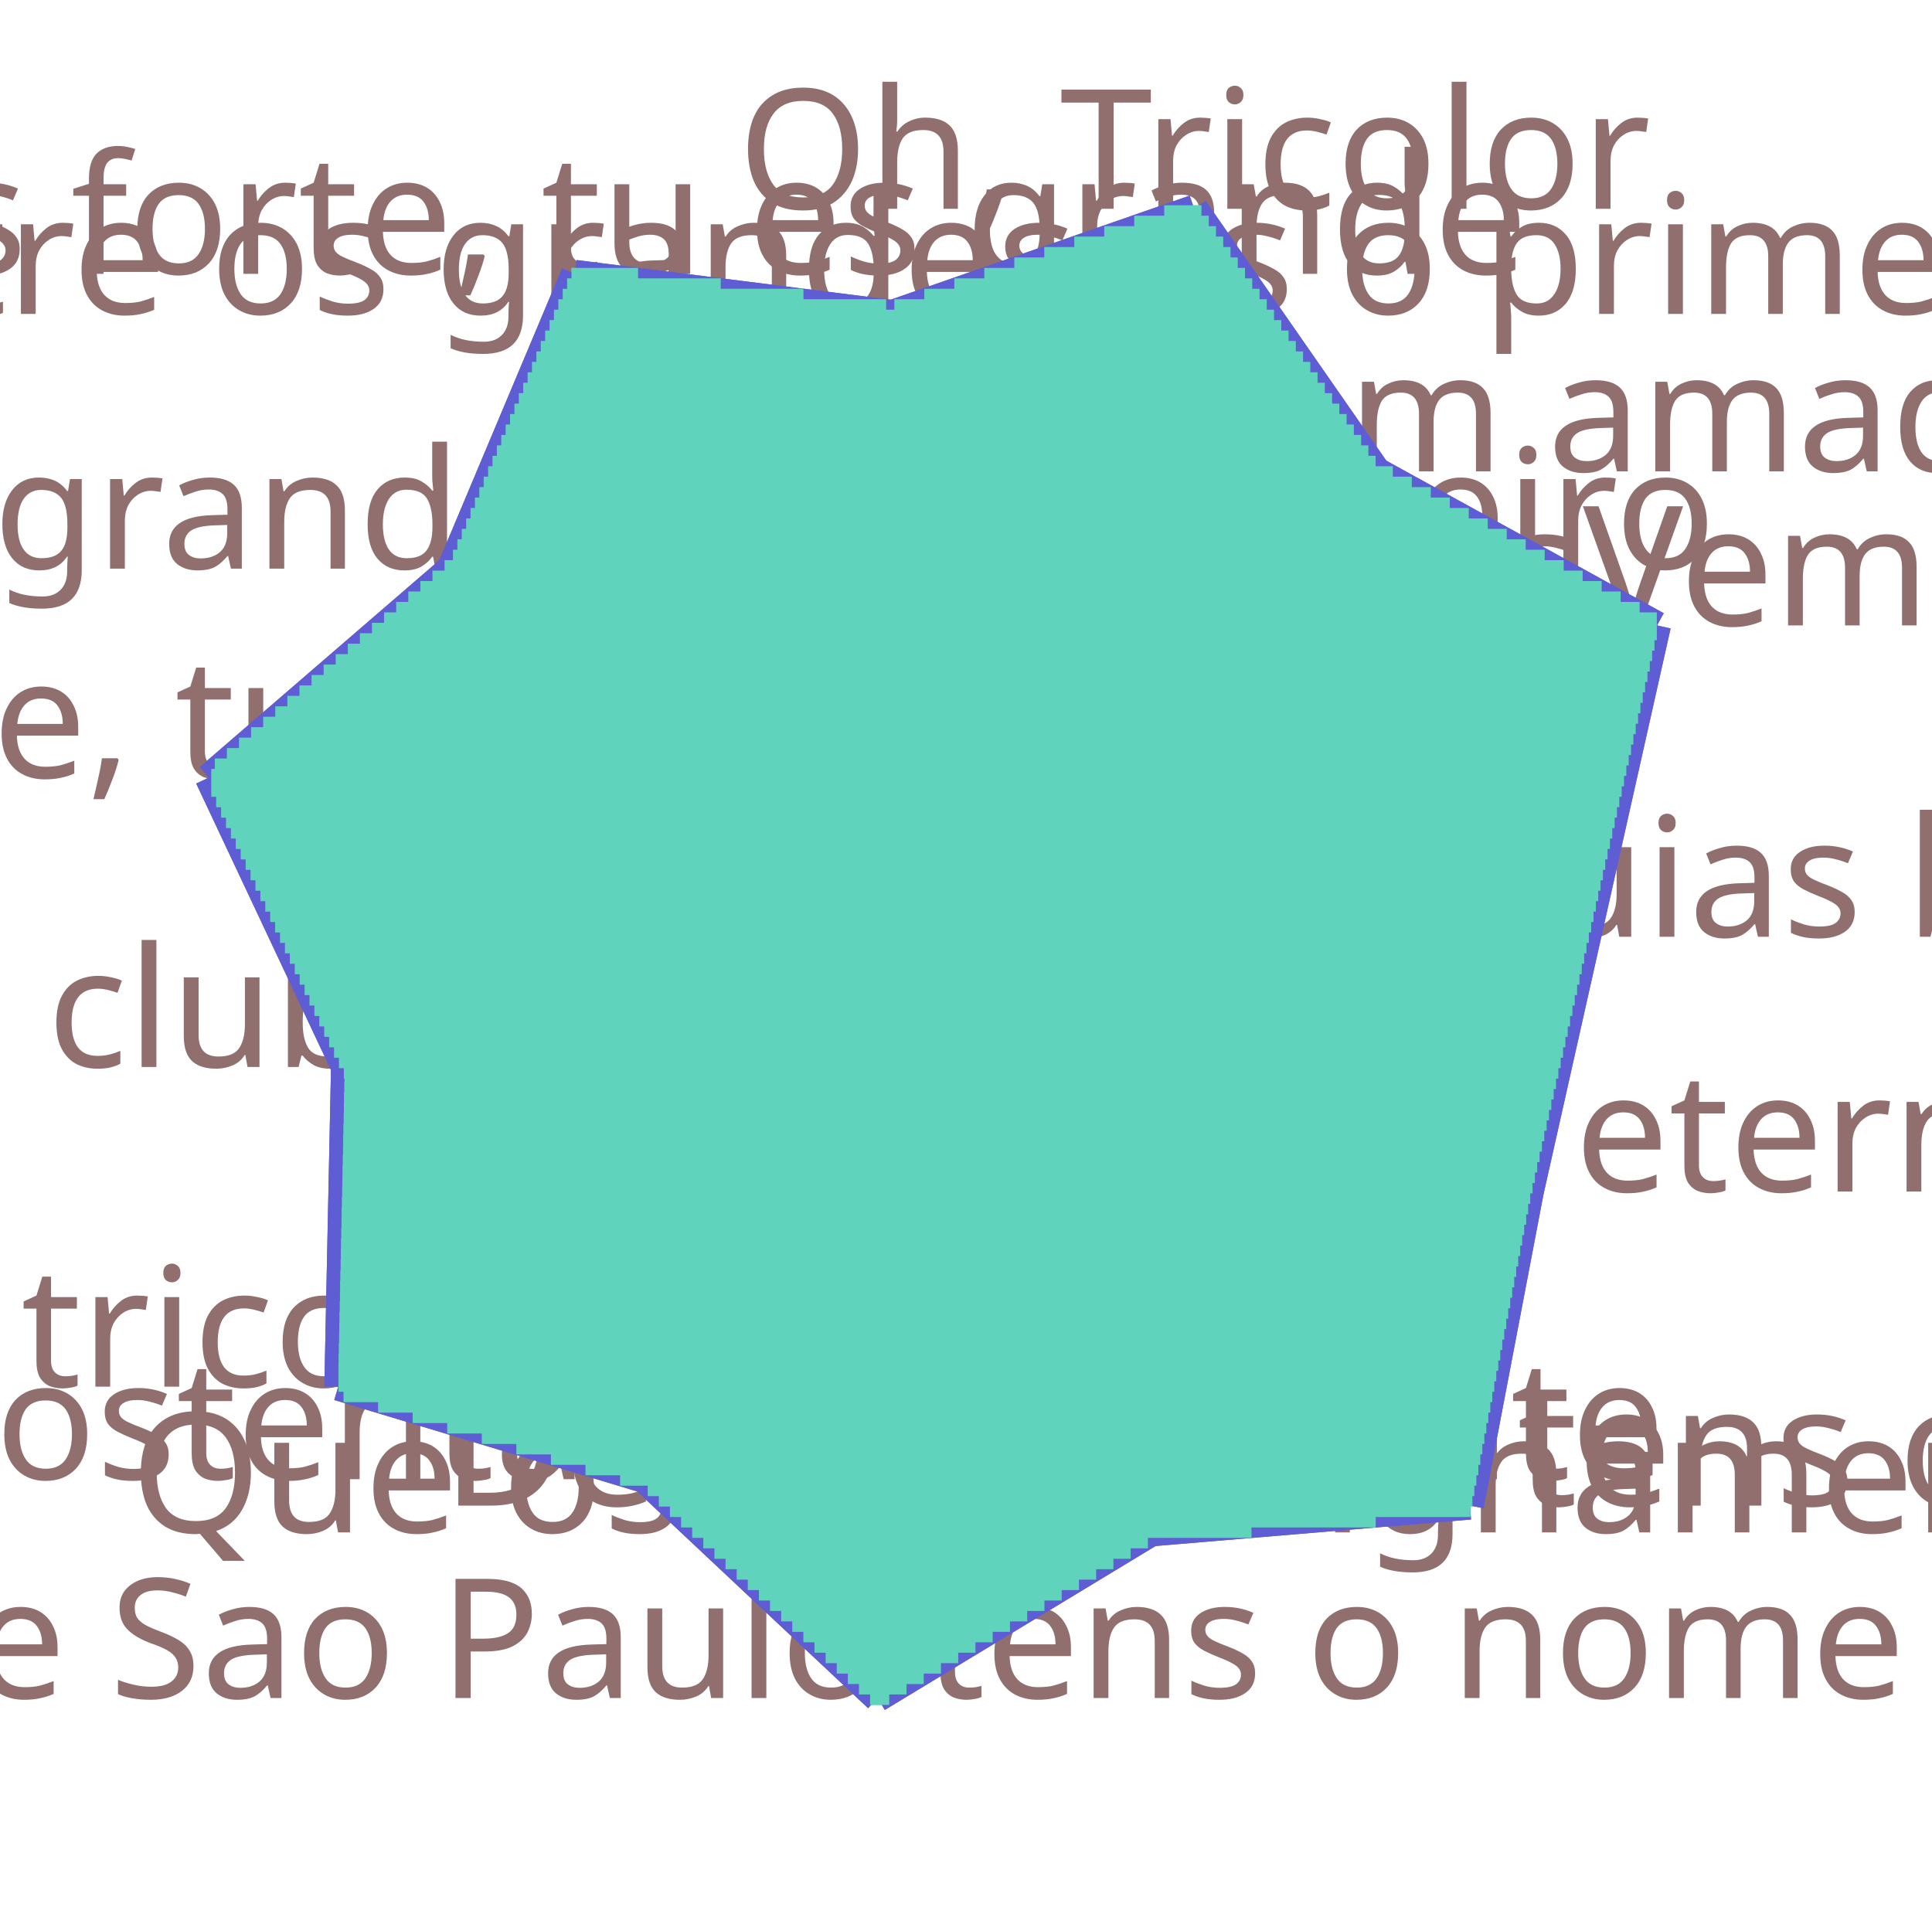
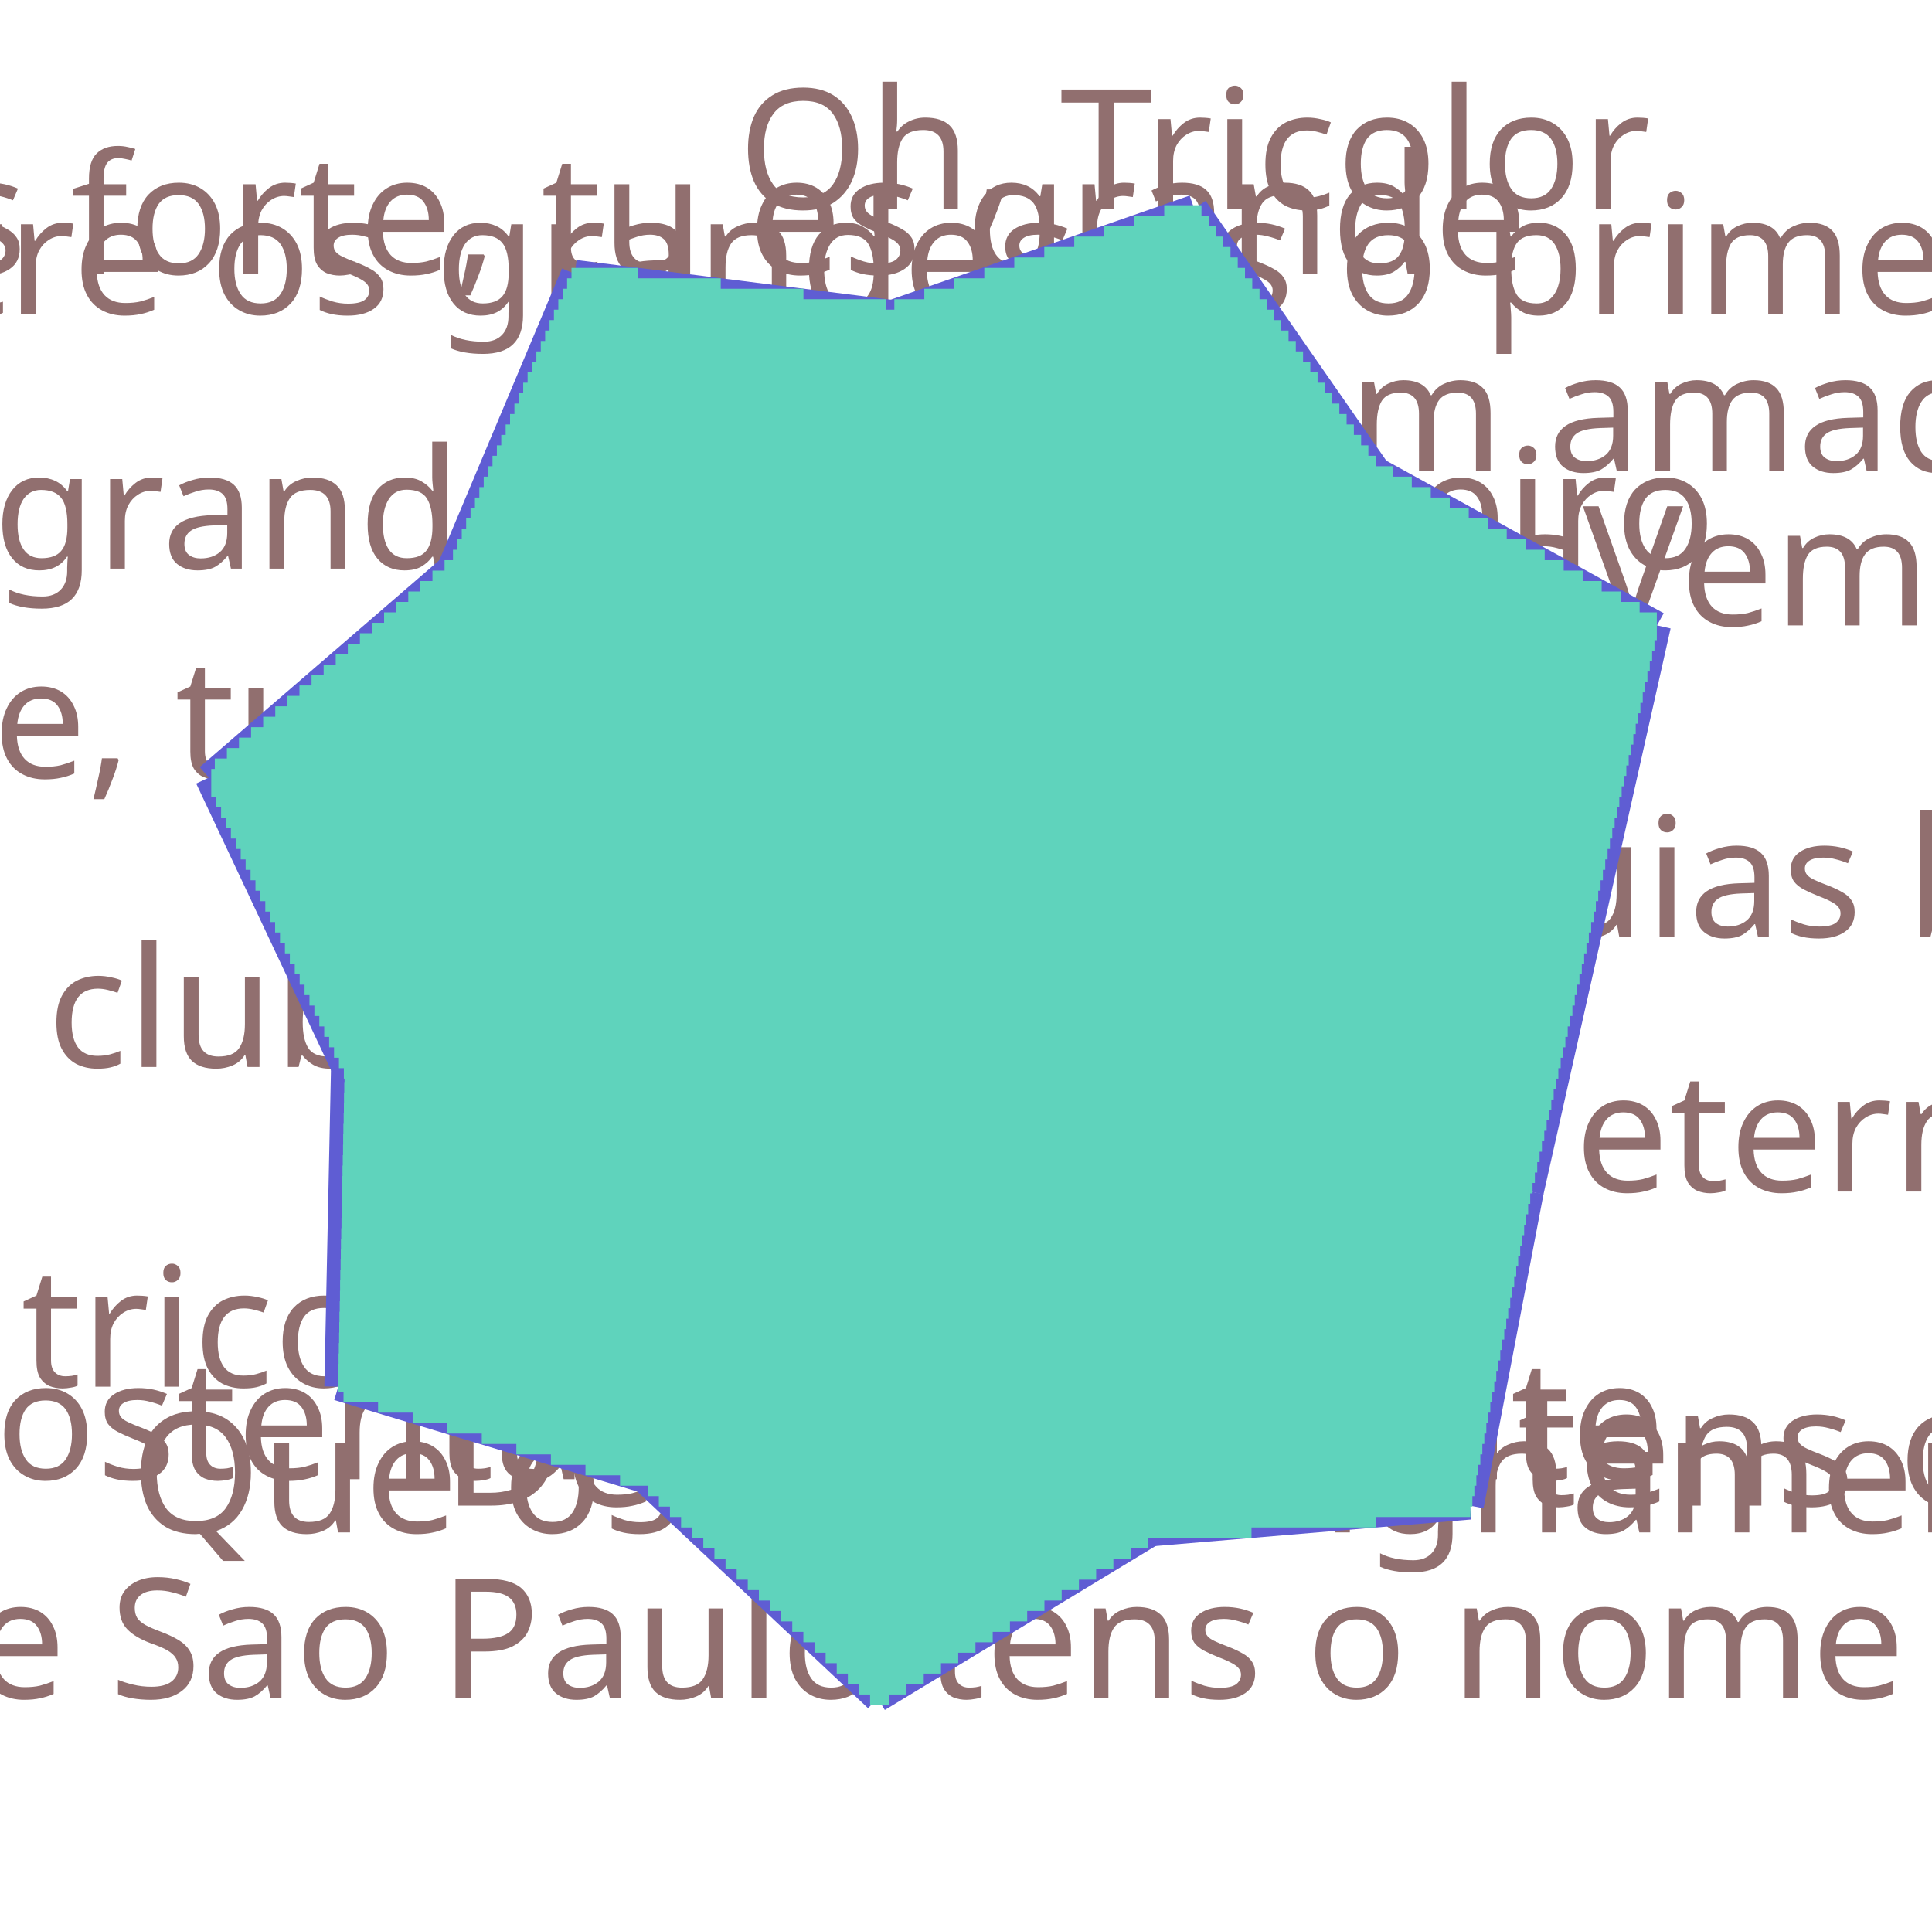
<svg xmlns="http://www.w3.org/2000/svg" width="138.798" height="137.007" viewBox="-8.798 -7.308 138.798 137.007">
  <g id="fig">
    <text x="115" y="60" id="10" text-anchor="middle" fill="#916f6f" stroke="None" font-family="sans-serif" font-size="9pt" font-weight="lighter">Sao teus guias brasileiros</text>
    <text x="101.11" y="78.303" id="11" text-anchor="middle" fill="#916f6f" stroke="None" font-family="sans-serif" font-size="9pt" font-weight="lighter">Que te amam eternamente</text>
    <text x="96.802" y="100.873" id="12" text-anchor="middle" fill="#916f6f" stroke="None" font-family="sans-serif" font-size="9pt" font-weight="lighter">De Sao Paulo tens o nome</text>
    <text x="73.906" y="102.798" id="13" text-anchor="middle" fill="#916f6f" stroke="None" font-family="sans-serif" font-size="9pt" font-weight="lighter">Que ostentas dignamente</text>
    <text x="54.251" y="114.699" id="14" text-anchor="middle" fill="#916f6f" stroke="None" font-family="sans-serif" font-size="9pt" font-weight="lighter">De Sao Paulo tens o nome</text>
    <text x="37.5" y="98.971" id="15" text-anchor="middle" fill="#916f6f" stroke="None" font-family="sans-serif" font-size="9pt" font-weight="lighter">Que ostentas dignamente</text>
    <text x="15.504" y="92.328" id="16" text-anchor="middle" fill="#916f6f" stroke="None" font-family="sans-serif" font-size="9pt" font-weight="lighter">Salve o tricolor paulista</text>
    <text x="15.983" y="69.356" id="17" text-anchor="middle" fill="#916f6f" stroke="None" font-family="sans-serif" font-size="9pt" font-weight="lighter">Amado clube brasileiro</text>
    <text x="6.202" y="48.565" id="18" text-anchor="middle" fill="#916f6f" stroke="None" font-family="sans-serif" font-size="9pt" font-weight="lighter">Tu es forte, tu es grande</text>
    <text x="23.594" y="33.55" id="19" text-anchor="middle" fill="#916f6f" stroke="None" font-family="sans-serif" font-size="9pt" font-weight="lighter">Dentre os grandes es o primeiro</text>
    <text x="32.5" y="12.369" id="20" text-anchor="middle" fill="#916f6f" stroke="None" font-family="sans-serif" font-size="9pt" font-weight="lighter">Tu es forte, tu es grande</text>
    <text x="55.296" y="15.247" id="21" text-anchor="middle" fill="#916f6f" stroke="None" font-family="sans-serif" font-size="9pt" font-weight="lighter">Dentre os grandes es o primeiro</text>
    <text x="76.996" y="7.692" id="22" text-anchor="middle" fill="#916f6f" stroke="None" font-family="sans-serif" font-size="9pt" font-weight="lighter">Oh, Tricolor</text>
    <text x="90.111" y="26.558" id="23" text-anchor="middle" fill="#916f6f" stroke="None" font-family="sans-serif" font-size="9pt" font-weight="lighter">Clube bem amado</text>
    <text x="110.245" y="37.629" id="24" text-anchor="middle" fill="#916f6f" stroke="None" font-family="sans-serif" font-size="9pt" font-weight="lighter">As tuas gloriasVem do passado</text>
    <line id="34" x1="101.11" y1="78.303" x2="96.802" y2="100.873" stroke="#5f5dd3" stroke-width="2" stroke-opacity="1" />
    <line id="35" x1="96.802" y1="100.873" x2="73.906" y2="102.798" stroke="#5f5dd3" stroke-width="2" stroke-opacity="1" />
    <line id="36" x1="73.906" y1="102.798" x2="54.251" y2="114.699" stroke="#5f5dd3" stroke-width="2" stroke-opacity="1" />
    <line id="37" x1="54.251" y1="114.699" x2="37.5" y2="98.971" stroke="#5f5dd3" stroke-width="2" stroke-opacity="1" />
    <line id="38" x1="37.5" y1="98.971" x2="15.504" y2="92.328" stroke="#5f5dd3" stroke-width="2" stroke-opacity="1" />
    <line id="39" x1="15.504" y1="92.328" x2="15.983" y2="69.356" stroke="#5f5dd3" stroke-width="2" stroke-opacity="1" />
    <line id="40" x1="15.983" y1="69.356" x2="6.202" y2="48.565" stroke="#5f5dd3" stroke-width="2" stroke-opacity="1" />
    <line id="41" x1="6.202" y1="48.565" x2="23.594" y2="33.55" stroke="#5f5dd3" stroke-width="2" stroke-opacity="1" />
    <line id="42" x1="23.594" y1="33.55" x2="32.5" y2="12.369" stroke="#5f5dd3" stroke-width="2" stroke-opacity="1" />
    <line id="43" x1="32.5" y1="12.369" x2="55.296" y2="15.247" stroke="#5f5dd3" stroke-width="2" stroke-opacity="1" />
    <line id="44" x1="55.296" y1="15.247" x2="76.996" y2="7.692" stroke="#5f5dd3" stroke-width="2" stroke-opacity="1" />
    <line id="45" x1="76.996" y1="7.692" x2="90.111" y2="26.558" stroke="#5f5dd3" stroke-width="2" stroke-opacity="1" />
    <line id="46" x1="90.111" y1="26.558" x2="110.245" y2="37.629" stroke="#5f5dd3" stroke-width="2" stroke-opacity="1" />
    <line id="47" x1="110.245" y1="37.629" x2="101.11" y2="78.303" stroke="#5f5dd3" stroke-width="2" stroke-opacity="1" />
    <line id="48" x1="74.842" y1="8.442" x2="77.517" y2="8.442" stroke="#5fd3bc" stroke-width="2" stroke-opacity="1" />
    <line id="49" x1="72.687" y1="9.192" x2="78.039" y2="9.192" stroke="#5fd3bc" stroke-width="2" stroke-opacity="1" />
    <line id="50" x1="70.533" y1="9.942" x2="78.56" y2="9.942" stroke="#5fd3bc" stroke-width="2" stroke-opacity="1" />
    <line id="51" x1="68.379" y1="10.692" x2="79.081" y2="10.692" stroke="#5fd3bc" stroke-width="2" stroke-opacity="1" />
    <line id="52" x1="66.225" y1="11.442" x2="79.603" y2="11.442" stroke="#5fd3bc" stroke-width="2" stroke-opacity="1" />
    <line id="53" x1="64.07" y1="12.192" x2="80.124" y2="12.192" stroke="#5fd3bc" stroke-width="2" stroke-opacity="1" />
    <line id="54" x1="32.259" y1="12.942" x2="37.041" y2="12.942" stroke="#5fd3bc" stroke-width="2" stroke-opacity="1" />
    <line id="55" x1="61.916" y1="12.942" x2="80.645" y2="12.942" stroke="#5fd3bc" stroke-width="2" stroke-opacity="1" />
    <line id="56" x1="31.944" y1="13.692" x2="42.982" y2="13.692" stroke="#5fd3bc" stroke-width="2" stroke-opacity="1" />
    <line id="57" x1="59.762" y1="13.692" x2="81.167" y2="13.692" stroke="#5fd3bc" stroke-width="2" stroke-opacity="1" />
    <line id="58" x1="31.628" y1="14.442" x2="48.923" y2="14.442" stroke="#5fd3bc" stroke-width="2" stroke-opacity="1" />
    <line id="59" x1="57.607" y1="14.442" x2="81.688" y2="14.442" stroke="#5fd3bc" stroke-width="2" stroke-opacity="1" />
    <line id="60" x1="31.313" y1="15.192" x2="54.864" y2="15.192" stroke="#5fd3bc" stroke-width="2" stroke-opacity="1" />
    <line id="61" x1="55.453" y1="15.192" x2="82.209" y2="15.192" stroke="#5fd3bc" stroke-width="2" stroke-opacity="1" />
    <line id="62" x1="30.998" y1="15.942" x2="82.731" y2="15.942" stroke="#5fd3bc" stroke-width="2" stroke-opacity="1" />
    <line id="63" x1="30.682" y1="16.692" x2="83.252" y2="16.692" stroke="#5fd3bc" stroke-width="2" stroke-opacity="1" />
    <line id="64" x1="30.367" y1="17.442" x2="83.774" y2="17.442" stroke="#5fd3bc" stroke-width="2" stroke-opacity="1" />
    <line id="65" x1="30.052" y1="18.192" x2="84.295" y2="18.192" stroke="#5fd3bc" stroke-width="2" stroke-opacity="1" />
    <line id="66" x1="29.736" y1="18.942" x2="84.816" y2="18.942" stroke="#5fd3bc" stroke-width="2" stroke-opacity="1" />
    <line id="67" x1="29.421" y1="19.692" x2="85.338" y2="19.692" stroke="#5fd3bc" stroke-width="2" stroke-opacity="1" />
    <line id="68" x1="29.106" y1="20.442" x2="85.859" y2="20.442" stroke="#5fd3bc" stroke-width="2" stroke-opacity="1" />
    <line id="69" x1="28.79" y1="21.192" x2="86.38" y2="21.192" stroke="#5fd3bc" stroke-width="2" stroke-opacity="1" />
    <line id="70" x1="28.475" y1="21.942" x2="86.902" y2="21.942" stroke="#5fd3bc" stroke-width="2" stroke-opacity="1" />
    <line id="71" x1="28.159" y1="22.692" x2="87.423" y2="22.692" stroke="#5fd3bc" stroke-width="2" stroke-opacity="1" />
    <line id="72" x1="27.844" y1="23.442" x2="87.944" y2="23.442" stroke="#5fd3bc" stroke-width="2" stroke-opacity="1" />
    <line id="73" x1="27.529" y1="24.192" x2="88.466" y2="24.192" stroke="#5fd3bc" stroke-width="2" stroke-opacity="1" />
    <line id="74" x1="27.213" y1="24.942" x2="88.987" y2="24.942" stroke="#5fd3bc" stroke-width="2" stroke-opacity="1" />
    <line id="75" x1="26.898" y1="25.692" x2="89.508" y2="25.692" stroke="#5fd3bc" stroke-width="2" stroke-opacity="1" />
    <line id="76" x1="26.583" y1="26.442" x2="90.03" y2="26.442" stroke="#5fd3bc" stroke-width="2" stroke-opacity="1" />
    <line id="77" x1="26.267" y1="27.192" x2="91.263" y2="27.192" stroke="#5fd3bc" stroke-width="2" stroke-opacity="1" />
    <line id="78" x1="25.952" y1="27.942" x2="92.627" y2="27.942" stroke="#5fd3bc" stroke-width="2" stroke-opacity="1" />
    <line id="79" x1="25.637" y1="28.692" x2="93.991" y2="28.692" stroke="#5fd3bc" stroke-width="2" stroke-opacity="1" />
    <line id="80" x1="25.321" y1="29.442" x2="95.355" y2="29.442" stroke="#5fd3bc" stroke-width="2" stroke-opacity="1" />
    <line id="81" x1="25.006" y1="30.192" x2="96.719" y2="30.192" stroke="#5fd3bc" stroke-width="2" stroke-opacity="1" />
    <line id="82" x1="24.691" y1="30.942" x2="98.083" y2="30.942" stroke="#5fd3bc" stroke-width="2" stroke-opacity="1" />
    <line id="83" x1="24.375" y1="31.692" x2="99.447" y2="31.692" stroke="#5fd3bc" stroke-width="2" stroke-opacity="1" />
    <line id="84" x1="24.06" y1="32.442" x2="100.811" y2="32.442" stroke="#5fd3bc" stroke-width="2" stroke-opacity="1" />
    <line id="85" x1="23.745" y1="33.192" x2="102.175" y2="33.192" stroke="#5fd3bc" stroke-width="2" stroke-opacity="1" />
    <line id="86" x1="23.14" y1="33.942" x2="103.539" y2="33.942" stroke="#5fd3bc" stroke-width="2" stroke-opacity="1" />
    <line id="87" x1="22.271" y1="34.692" x2="104.903" y2="34.692" stroke="#5fd3bc" stroke-width="2" stroke-opacity="1" />
    <line id="88" x1="21.402" y1="35.442" x2="106.267" y2="35.442" stroke="#5fd3bc" stroke-width="2" stroke-opacity="1" />
    <line id="89" x1="20.534" y1="36.192" x2="107.631" y2="36.192" stroke="#5fd3bc" stroke-width="2" stroke-opacity="1" />
    <line id="90" x1="19.665" y1="36.942" x2="108.995" y2="36.942" stroke="#5fd3bc" stroke-width="2" stroke-opacity="1" />
    <line id="91" x1="18.796" y1="37.692" x2="110.231" y2="37.692" stroke="#5fd3bc" stroke-width="2" stroke-opacity="1" />
    <line id="92" x1="17.927" y1="38.442" x2="110.063" y2="38.442" stroke="#5fd3bc" stroke-width="2" stroke-opacity="1" />
    <line id="93" x1="17.059" y1="39.192" x2="109.894" y2="39.192" stroke="#5fd3bc" stroke-width="2" stroke-opacity="1" />
    <line id="94" x1="16.19" y1="39.942" x2="109.726" y2="39.942" stroke="#5fd3bc" stroke-width="2" stroke-opacity="1" />
    <line id="95" x1="15.321" y1="40.692" x2="109.557" y2="40.692" stroke="#5fd3bc" stroke-width="2" stroke-opacity="1" />
    <line id="96" x1="14.453" y1="41.442" x2="109.389" y2="41.442" stroke="#5fd3bc" stroke-width="2" stroke-opacity="1" />
    <line id="97" x1="13.584" y1="42.192" x2="109.22" y2="42.192" stroke="#5fd3bc" stroke-width="2" stroke-opacity="1" />
    <line id="98" x1="12.715" y1="42.942" x2="109.052" y2="42.942" stroke="#5fd3bc" stroke-width="2" stroke-opacity="1" />
    <line id="99" x1="11.846" y1="43.692" x2="108.883" y2="43.692" stroke="#5fd3bc" stroke-width="2" stroke-opacity="1" />
    <line id="100" x1="10.978" y1="44.442" x2="108.715" y2="44.442" stroke="#5fd3bc" stroke-width="2" stroke-opacity="1" />
    <line id="101" x1="10.109" y1="45.192" x2="108.546" y2="45.192" stroke="#5fd3bc" stroke-width="2" stroke-opacity="1" />
    <line id="102" x1="9.24" y1="45.942" x2="108.378" y2="45.942" stroke="#5fd3bc" stroke-width="2" stroke-opacity="1" />
    <line id="103" x1="8.371" y1="46.692" x2="108.21" y2="46.692" stroke="#5fd3bc" stroke-width="2" stroke-opacity="1" />
    <line id="104" x1="7.503" y1="47.442" x2="108.041" y2="47.442" stroke="#5fd3bc" stroke-width="2" stroke-opacity="1" />
    <line id="105" x1="6.634" y1="48.192" x2="107.873" y2="48.192" stroke="#5fd3bc" stroke-width="2" stroke-opacity="1" />
    <line id="106" x1="6.379" y1="48.942" x2="107.704" y2="48.942" stroke="#5fd3bc" stroke-width="2" stroke-opacity="1" />
    <line id="107" x1="6.732" y1="49.692" x2="107.536" y2="49.692" stroke="#5fd3bc" stroke-width="2" stroke-opacity="1" />
    <line id="108" x1="7.085" y1="50.442" x2="107.367" y2="50.442" stroke="#5fd3bc" stroke-width="2" stroke-opacity="1" />
    <line id="109" x1="7.438" y1="51.192" x2="107.199" y2="51.192" stroke="#5fd3bc" stroke-width="2" stroke-opacity="1" />
    <line id="110" x1="7.791" y1="51.942" x2="107.03" y2="51.942" stroke="#5fd3bc" stroke-width="2" stroke-opacity="1" />
    <line id="111" x1="8.143" y1="52.692" x2="106.862" y2="52.692" stroke="#5fd3bc" stroke-width="2" stroke-opacity="1" />
    <line id="112" x1="8.496" y1="53.442" x2="106.693" y2="53.442" stroke="#5fd3bc" stroke-width="2" stroke-opacity="1" />
    <line id="113" x1="8.849" y1="54.192" x2="106.525" y2="54.192" stroke="#5fd3bc" stroke-width="2" stroke-opacity="1" />
    <line id="114" x1="9.202" y1="54.942" x2="106.357" y2="54.942" stroke="#5fd3bc" stroke-width="2" stroke-opacity="1" />
    <line id="115" x1="9.555" y1="55.692" x2="106.188" y2="55.692" stroke="#5fd3bc" stroke-width="2" stroke-opacity="1" />
    <line id="116" x1="9.908" y1="56.442" x2="106.02" y2="56.442" stroke="#5fd3bc" stroke-width="2" stroke-opacity="1" />
    <line id="117" x1="10.261" y1="57.192" x2="105.851" y2="57.192" stroke="#5fd3bc" stroke-width="2" stroke-opacity="1" />
    <line id="118" x1="10.613" y1="57.942" x2="105.683" y2="57.942" stroke="#5fd3bc" stroke-width="2" stroke-opacity="1" />
    <line id="119" x1="10.966" y1="58.692" x2="105.514" y2="58.692" stroke="#5fd3bc" stroke-width="2" stroke-opacity="1" />
    <line id="120" x1="11.319" y1="59.442" x2="105.346" y2="59.442" stroke="#5fd3bc" stroke-width="2" stroke-opacity="1" />
    <line id="121" x1="11.672" y1="60.192" x2="105.177" y2="60.192" stroke="#5fd3bc" stroke-width="2" stroke-opacity="1" />
    <line id="122" x1="12.025" y1="60.942" x2="105.009" y2="60.942" stroke="#5fd3bc" stroke-width="2" stroke-opacity="1" />
    <line id="123" x1="12.378" y1="61.692" x2="104.84" y2="61.692" stroke="#5fd3bc" stroke-width="2" stroke-opacity="1" />
    <line id="124" x1="12.731" y1="62.442" x2="104.672" y2="62.442" stroke="#5fd3bc" stroke-width="2" stroke-opacity="1" />
    <line id="125" x1="13.083" y1="63.192" x2="104.504" y2="63.192" stroke="#5fd3bc" stroke-width="2" stroke-opacity="1" />
    <line id="126" x1="13.436" y1="63.942" x2="104.335" y2="63.942" stroke="#5fd3bc" stroke-width="2" stroke-opacity="1" />
    <line id="127" x1="13.789" y1="64.692" x2="104.167" y2="64.692" stroke="#5fd3bc" stroke-width="2" stroke-opacity="1" />
    <line id="128" x1="14.142" y1="65.442" x2="103.998" y2="65.442" stroke="#5fd3bc" stroke-width="2" stroke-opacity="1" />
    <line id="129" x1="14.495" y1="66.192" x2="103.83" y2="66.192" stroke="#5fd3bc" stroke-width="2" stroke-opacity="1" />
    <line id="130" x1="14.848" y1="66.942" x2="103.661" y2="66.942" stroke="#5fd3bc" stroke-width="2" stroke-opacity="1" />
    <line id="131" x1="15.2" y1="67.692" x2="103.493" y2="67.692" stroke="#5fd3bc" stroke-width="2" stroke-opacity="1" />
    <line id="132" x1="15.553" y1="68.442" x2="103.324" y2="68.442" stroke="#5fd3bc" stroke-width="2" stroke-opacity="1" />
    <line id="133" x1="15.906" y1="69.192" x2="103.156" y2="69.192" stroke="#5fd3bc" stroke-width="2" stroke-opacity="1" />
    <line id="134" x1="15.971" y1="69.942" x2="102.988" y2="69.942" stroke="#5fd3bc" stroke-width="2" stroke-opacity="1" />
    <line id="135" x1="15.955" y1="70.692" x2="102.819" y2="70.692" stroke="#5fd3bc" stroke-width="2" stroke-opacity="1" />
    <line id="136" x1="15.94" y1="71.442" x2="102.651" y2="71.442" stroke="#5fd3bc" stroke-width="2" stroke-opacity="1" />
    <line id="137" x1="15.924" y1="72.192" x2="102.482" y2="72.192" stroke="#5fd3bc" stroke-width="2" stroke-opacity="1" />
    <line id="138" x1="15.909" y1="72.942" x2="102.314" y2="72.942" stroke="#5fd3bc" stroke-width="2" stroke-opacity="1" />
    <line id="139" x1="15.893" y1="73.692" x2="102.145" y2="73.692" stroke="#5fd3bc" stroke-width="2" stroke-opacity="1" />
    <line id="140" x1="15.877" y1="74.442" x2="101.977" y2="74.442" stroke="#5fd3bc" stroke-width="2" stroke-opacity="1" />
    <line id="141" x1="15.862" y1="75.192" x2="101.808" y2="75.192" stroke="#5fd3bc" stroke-width="2" stroke-opacity="1" />
    <line id="142" x1="15.846" y1="75.942" x2="101.64" y2="75.942" stroke="#5fd3bc" stroke-width="2" stroke-opacity="1" />
    <line id="143" x1="15.83" y1="76.692" x2="101.471" y2="76.692" stroke="#5fd3bc" stroke-width="2" stroke-opacity="1" />
    <line id="144" x1="15.815" y1="77.442" x2="101.303" y2="77.442" stroke="#5fd3bc" stroke-width="2" stroke-opacity="1" />
    <line id="145" x1="15.799" y1="78.192" x2="101.135" y2="78.192" stroke="#5fd3bc" stroke-width="2" stroke-opacity="1" />
    <line id="146" x1="15.783" y1="78.942" x2="100.988" y2="78.942" stroke="#5fd3bc" stroke-width="2" stroke-opacity="1" />
    <line id="147" x1="15.768" y1="79.692" x2="100.845" y2="79.692" stroke="#5fd3bc" stroke-width="2" stroke-opacity="1" />
    <line id="148" x1="15.752" y1="80.442" x2="100.701" y2="80.442" stroke="#5fd3bc" stroke-width="2" stroke-opacity="1" />
    <line id="149" x1="15.736" y1="81.192" x2="100.558" y2="81.192" stroke="#5fd3bc" stroke-width="2" stroke-opacity="1" />
    <line id="150" x1="15.721" y1="81.942" x2="100.415" y2="81.942" stroke="#5fd3bc" stroke-width="2" stroke-opacity="1" />
    <line id="151" x1="15.705" y1="82.692" x2="100.272" y2="82.692" stroke="#5fd3bc" stroke-width="2" stroke-opacity="1" />
    <line id="152" x1="15.689" y1="83.442" x2="100.129" y2="83.442" stroke="#5fd3bc" stroke-width="2" stroke-opacity="1" />
    <line id="153" x1="15.674" y1="84.192" x2="99.986" y2="84.192" stroke="#5fd3bc" stroke-width="2" stroke-opacity="1" />
    <line id="154" x1="15.658" y1="84.942" x2="99.843" y2="84.942" stroke="#5fd3bc" stroke-width="2" stroke-opacity="1" />
    <line id="155" x1="15.643" y1="85.692" x2="99.699" y2="85.692" stroke="#5fd3bc" stroke-width="2" stroke-opacity="1" />
    <line id="156" x1="15.627" y1="86.442" x2="99.556" y2="86.442" stroke="#5fd3bc" stroke-width="2" stroke-opacity="1" />
    <line id="157" x1="15.611" y1="87.192" x2="99.413" y2="87.192" stroke="#5fd3bc" stroke-width="2" stroke-opacity="1" />
    <line id="158" x1="15.596" y1="87.942" x2="99.27" y2="87.942" stroke="#5fd3bc" stroke-width="2" stroke-opacity="1" />
    <line id="159" x1="15.58" y1="88.692" x2="99.127" y2="88.692" stroke="#5fd3bc" stroke-width="2" stroke-opacity="1" />
    <line id="160" x1="15.564" y1="89.442" x2="98.984" y2="89.442" stroke="#5fd3bc" stroke-width="2" stroke-opacity="1" />
    <line id="161" x1="15.549" y1="90.192" x2="98.841" y2="90.192" stroke="#5fd3bc" stroke-width="2" stroke-opacity="1" />
    <line id="162" x1="15.533" y1="90.942" x2="98.697" y2="90.942" stroke="#5fd3bc" stroke-width="2" stroke-opacity="1" />
    <line id="163" x1="15.517" y1="91.692" x2="98.554" y2="91.692" stroke="#5fd3bc" stroke-width="2" stroke-opacity="1" />
    <line id="164" x1="15.881" y1="92.442" x2="98.411" y2="92.442" stroke="#5fd3bc" stroke-width="2" stroke-opacity="1" />
    <line id="165" x1="18.364" y1="93.192" x2="98.268" y2="93.192" stroke="#5fd3bc" stroke-width="2" stroke-opacity="1" />
    <line id="166" x1="20.847" y1="93.942" x2="98.125" y2="93.942" stroke="#5fd3bc" stroke-width="2" stroke-opacity="1" />
    <line id="167" x1="23.331" y1="94.692" x2="97.982" y2="94.692" stroke="#5fd3bc" stroke-width="2" stroke-opacity="1" />
    <line id="168" x1="25.814" y1="95.442" x2="97.839" y2="95.442" stroke="#5fd3bc" stroke-width="2" stroke-opacity="1" />
    <line id="169" x1="28.297" y1="96.192" x2="97.696" y2="96.192" stroke="#5fd3bc" stroke-width="2" stroke-opacity="1" />
    <line id="170" x1="30.781" y1="96.942" x2="97.552" y2="96.942" stroke="#5fd3bc" stroke-width="2" stroke-opacity="1" />
    <line id="171" x1="33.264" y1="97.692" x2="97.409" y2="97.692" stroke="#5fd3bc" stroke-width="2" stroke-opacity="1" />
    <line id="172" x1="35.748" y1="98.442" x2="97.266" y2="98.442" stroke="#5fd3bc" stroke-width="2" stroke-opacity="1" />
    <line id="173" x1="37.735" y1="99.192" x2="97.123" y2="99.192" stroke="#5fd3bc" stroke-width="2" stroke-opacity="1" />
    <line id="174" x1="38.534" y1="99.942" x2="96.98" y2="99.942" stroke="#5fd3bc" stroke-width="2" stroke-opacity="1" />
    <line id="175" x1="39.333" y1="100.692" x2="96.837" y2="100.692" stroke="#5fd3bc" stroke-width="2" stroke-opacity="1" />
    <line id="176" x1="40.132" y1="101.442" x2="90.034" y2="101.442" stroke="#5fd3bc" stroke-width="2" stroke-opacity="1" />
    <line id="177" x1="40.93" y1="102.192" x2="81.111" y2="102.192" stroke="#5fd3bc" stroke-width="2" stroke-opacity="1" />
    <line id="178" x1="41.729" y1="102.942" x2="73.667" y2="102.942" stroke="#5fd3bc" stroke-width="2" stroke-opacity="1" />
    <line id="179" x1="42.528" y1="103.692" x2="72.429" y2="103.692" stroke="#5fd3bc" stroke-width="2" stroke-opacity="1" />
    <line id="180" x1="43.327" y1="104.442" x2="71.19" y2="104.442" stroke="#5fd3bc" stroke-width="2" stroke-opacity="1" />
    <line id="181" x1="44.126" y1="105.192" x2="69.951" y2="105.192" stroke="#5fd3bc" stroke-width="2" stroke-opacity="1" />
    <line id="182" x1="44.924" y1="105.942" x2="68.713" y2="105.942" stroke="#5fd3bc" stroke-width="2" stroke-opacity="1" />
    <line id="183" x1="45.723" y1="106.692" x2="67.474" y2="106.692" stroke="#5fd3bc" stroke-width="2" stroke-opacity="1" />
    <line id="184" x1="46.522" y1="107.442" x2="66.236" y2="107.442" stroke="#5fd3bc" stroke-width="2" stroke-opacity="1" />
    <line id="185" x1="47.321" y1="108.192" x2="64.997" y2="108.192" stroke="#5fd3bc" stroke-width="2" stroke-opacity="1" />
    <line id="186" x1="48.12" y1="108.942" x2="63.758" y2="108.942" stroke="#5fd3bc" stroke-width="2" stroke-opacity="1" />
    <line id="187" x1="48.918" y1="109.692" x2="62.52" y2="109.692" stroke="#5fd3bc" stroke-width="2" stroke-opacity="1" />
    <line id="188" x1="49.717" y1="110.442" x2="61.281" y2="110.442" stroke="#5fd3bc" stroke-width="2" stroke-opacity="1" />
    <line id="189" x1="50.516" y1="111.192" x2="60.042" y2="111.192" stroke="#5fd3bc" stroke-width="2" stroke-opacity="1" />
    <line id="190" x1="51.315" y1="111.942" x2="58.804" y2="111.942" stroke="#5fd3bc" stroke-width="2" stroke-opacity="1" />
    <line id="191" x1="52.114" y1="112.692" x2="57.565" y2="112.692" stroke="#5fd3bc" stroke-width="2" stroke-opacity="1" />
    <line id="192" x1="52.912" y1="113.442" x2="56.327" y2="113.442" stroke="#5fd3bc" stroke-width="2" stroke-opacity="1" />
    <line id="193" x1="53.711" y1="114.192" x2="55.088" y2="114.192" stroke="#5fd3bc" stroke-width="2" stroke-opacity="1" />
-     <line id="34" x1="101.11" y1="78.303" x2="96.802" y2="100.873" stroke="#5f5dd3" stroke-width="2" stroke-opacity="1" />
-     <line id="35" x1="96.802" y1="100.873" x2="73.906" y2="102.798" stroke="#5f5dd3" stroke-width="2" stroke-opacity="1" />
-     <line id="36" x1="73.906" y1="102.798" x2="54.251" y2="114.699" stroke="#5f5dd3" stroke-width="2" stroke-opacity="1" />
-     <line id="37" x1="54.251" y1="114.699" x2="37.5" y2="98.971" stroke="#5f5dd3" stroke-width="2" stroke-opacity="1" />
-     <line id="38" x1="37.5" y1="98.971" x2="15.504" y2="92.328" stroke="#5f5dd3" stroke-width="2" stroke-opacity="1" />
-     <line id="39" x1="15.504" y1="92.328" x2="15.983" y2="69.356" stroke="#5f5dd3" stroke-width="2" stroke-opacity="1" />
-     <line id="40" x1="15.983" y1="69.356" x2="6.202" y2="48.565" stroke="#5f5dd3" stroke-width="2" stroke-opacity="1" />
-     <line id="41" x1="6.202" y1="48.565" x2="23.594" y2="33.55" stroke="#5f5dd3" stroke-width="2" stroke-opacity="1" />
-     <line id="42" x1="23.594" y1="33.55" x2="32.5" y2="12.369" stroke="#5f5dd3" stroke-width="2" stroke-opacity="1" />
-     <line id="43" x1="32.5" y1="12.369" x2="55.296" y2="15.247" stroke="#5f5dd3" stroke-width="2" stroke-opacity="1" />
-     <line id="44" x1="55.296" y1="15.247" x2="76.996" y2="7.692" stroke="#5f5dd3" stroke-width="2" stroke-opacity="1" />
-     <line id="45" x1="76.996" y1="7.692" x2="90.111" y2="26.558" stroke="#5f5dd3" stroke-width="2" stroke-opacity="1" />
-     <line id="46" x1="90.111" y1="26.558" x2="110.245" y2="37.629" stroke="#5f5dd3" stroke-width="2" stroke-opacity="1" />
-     <line id="47" x1="110.245" y1="37.629" x2="101.11" y2="78.303" stroke="#5f5dd3" stroke-width="2" stroke-opacity="1" />
-     <line id="48" x1="74.842" y1="8.442" x2="77.517" y2="8.442" stroke="#5fd3bc" stroke-width="2" stroke-opacity="1" />
-     <line id="49" x1="72.687" y1="9.192" x2="78.039" y2="9.192" stroke="#5fd3bc" stroke-width="2" stroke-opacity="1" />
-     <line id="50" x1="70.533" y1="9.942" x2="78.56" y2="9.942" stroke="#5fd3bc" stroke-width="2" stroke-opacity="1" />
-     <line id="51" x1="68.379" y1="10.692" x2="79.081" y2="10.692" stroke="#5fd3bc" stroke-width="2" stroke-opacity="1" />
-     <line id="52" x1="66.225" y1="11.442" x2="79.603" y2="11.442" stroke="#5fd3bc" stroke-width="2" stroke-opacity="1" />
-     <line id="53" x1="64.07" y1="12.192" x2="80.124" y2="12.192" stroke="#5fd3bc" stroke-width="2" stroke-opacity="1" />
-     <line id="54" x1="32.259" y1="12.942" x2="37.041" y2="12.942" stroke="#5fd3bc" stroke-width="2" stroke-opacity="1" />
-     <line id="55" x1="61.916" y1="12.942" x2="80.645" y2="12.942" stroke="#5fd3bc" stroke-width="2" stroke-opacity="1" />
-     <line id="56" x1="31.944" y1="13.692" x2="42.982" y2="13.692" stroke="#5fd3bc" stroke-width="2" stroke-opacity="1" />
-     <line id="57" x1="59.762" y1="13.692" x2="81.167" y2="13.692" stroke="#5fd3bc" stroke-width="2" stroke-opacity="1" />
-     <line id="58" x1="31.628" y1="14.442" x2="48.923" y2="14.442" stroke="#5fd3bc" stroke-width="2" stroke-opacity="1" />
-     <line id="59" x1="57.607" y1="14.442" x2="81.688" y2="14.442" stroke="#5fd3bc" stroke-width="2" stroke-opacity="1" />
-     <line id="60" x1="31.313" y1="15.192" x2="54.864" y2="15.192" stroke="#5fd3bc" stroke-width="2" stroke-opacity="1" />
-     <line id="61" x1="55.453" y1="15.192" x2="82.209" y2="15.192" stroke="#5fd3bc" stroke-width="2" stroke-opacity="1" />
-     <line id="62" x1="30.998" y1="15.942" x2="82.731" y2="15.942" stroke="#5fd3bc" stroke-width="2" stroke-opacity="1" />
-     <line id="63" x1="30.682" y1="16.692" x2="83.252" y2="16.692" stroke="#5fd3bc" stroke-width="2" stroke-opacity="1" />
-     <line id="64" x1="30.367" y1="17.442" x2="83.774" y2="17.442" stroke="#5fd3bc" stroke-width="2" stroke-opacity="1" />
-     <line id="65" x1="30.052" y1="18.192" x2="84.295" y2="18.192" stroke="#5fd3bc" stroke-width="2" stroke-opacity="1" />
-     <line id="66" x1="29.736" y1="18.942" x2="84.816" y2="18.942" stroke="#5fd3bc" stroke-width="2" stroke-opacity="1" />
-     <line id="67" x1="29.421" y1="19.692" x2="85.338" y2="19.692" stroke="#5fd3bc" stroke-width="2" stroke-opacity="1" />
-     <line id="68" x1="29.106" y1="20.442" x2="85.859" y2="20.442" stroke="#5fd3bc" stroke-width="2" stroke-opacity="1" />
-     <line id="69" x1="28.79" y1="21.192" x2="86.38" y2="21.192" stroke="#5fd3bc" stroke-width="2" stroke-opacity="1" />
-     <line id="70" x1="28.475" y1="21.942" x2="86.902" y2="21.942" stroke="#5fd3bc" stroke-width="2" stroke-opacity="1" />
-     <line id="71" x1="28.159" y1="22.692" x2="87.423" y2="22.692" stroke="#5fd3bc" stroke-width="2" stroke-opacity="1" />
-     <line id="72" x1="27.844" y1="23.442" x2="87.944" y2="23.442" stroke="#5fd3bc" stroke-width="2" stroke-opacity="1" />
-     <line id="73" x1="27.529" y1="24.192" x2="88.466" y2="24.192" stroke="#5fd3bc" stroke-width="2" stroke-opacity="1" />
-     <line id="74" x1="27.213" y1="24.942" x2="88.987" y2="24.942" stroke="#5fd3bc" stroke-width="2" stroke-opacity="1" />
-     <line id="75" x1="26.898" y1="25.692" x2="89.508" y2="25.692" stroke="#5fd3bc" stroke-width="2" stroke-opacity="1" />
-     <line id="76" x1="26.583" y1="26.442" x2="90.03" y2="26.442" stroke="#5fd3bc" stroke-width="2" stroke-opacity="1" />
-     <line id="77" x1="26.267" y1="27.192" x2="91.263" y2="27.192" stroke="#5fd3bc" stroke-width="2" stroke-opacity="1" />
-     <line id="78" x1="25.952" y1="27.942" x2="92.627" y2="27.942" stroke="#5fd3bc" stroke-width="2" stroke-opacity="1" />
-     <line id="79" x1="25.637" y1="28.692" x2="93.991" y2="28.692" stroke="#5fd3bc" stroke-width="2" stroke-opacity="1" />
-     <line id="80" x1="25.321" y1="29.442" x2="95.355" y2="29.442" stroke="#5fd3bc" stroke-width="2" stroke-opacity="1" />
-     <line id="81" x1="25.006" y1="30.192" x2="96.719" y2="30.192" stroke="#5fd3bc" stroke-width="2" stroke-opacity="1" />
-     <line id="82" x1="24.691" y1="30.942" x2="98.083" y2="30.942" stroke="#5fd3bc" stroke-width="2" stroke-opacity="1" />
-     <line id="83" x1="24.375" y1="31.692" x2="99.447" y2="31.692" stroke="#5fd3bc" stroke-width="2" stroke-opacity="1" />
-     <line id="84" x1="24.06" y1="32.442" x2="100.811" y2="32.442" stroke="#5fd3bc" stroke-width="2" stroke-opacity="1" />
-     <line id="85" x1="23.745" y1="33.192" x2="102.175" y2="33.192" stroke="#5fd3bc" stroke-width="2" stroke-opacity="1" />
-     <line id="86" x1="23.14" y1="33.942" x2="103.539" y2="33.942" stroke="#5fd3bc" stroke-width="2" stroke-opacity="1" />
-     <line id="87" x1="22.271" y1="34.692" x2="104.903" y2="34.692" stroke="#5fd3bc" stroke-width="2" stroke-opacity="1" />
-     <line id="88" x1="21.402" y1="35.442" x2="106.267" y2="35.442" stroke="#5fd3bc" stroke-width="2" stroke-opacity="1" />
-     <line id="89" x1="20.534" y1="36.192" x2="107.631" y2="36.192" stroke="#5fd3bc" stroke-width="2" stroke-opacity="1" />
-     <line id="90" x1="19.665" y1="36.942" x2="108.995" y2="36.942" stroke="#5fd3bc" stroke-width="2" stroke-opacity="1" />
-     <line id="91" x1="18.796" y1="37.692" x2="110.231" y2="37.692" stroke="#5fd3bc" stroke-width="2" stroke-opacity="1" />
-     <line id="92" x1="17.927" y1="38.442" x2="110.063" y2="38.442" stroke="#5fd3bc" stroke-width="2" stroke-opacity="1" />
-     <line id="93" x1="17.059" y1="39.192" x2="109.894" y2="39.192" stroke="#5fd3bc" stroke-width="2" stroke-opacity="1" />
-     <line id="94" x1="16.19" y1="39.942" x2="109.726" y2="39.942" stroke="#5fd3bc" stroke-width="2" stroke-opacity="1" />
-     <line id="95" x1="15.321" y1="40.692" x2="109.557" y2="40.692" stroke="#5fd3bc" stroke-width="2" stroke-opacity="1" />
-     <line id="96" x1="14.453" y1="41.442" x2="109.389" y2="41.442" stroke="#5fd3bc" stroke-width="2" stroke-opacity="1" />
-     <line id="97" x1="13.584" y1="42.192" x2="109.22" y2="42.192" stroke="#5fd3bc" stroke-width="2" stroke-opacity="1" />
-     <line id="98" x1="12.715" y1="42.942" x2="109.052" y2="42.942" stroke="#5fd3bc" stroke-width="2" stroke-opacity="1" />
-     <line id="99" x1="11.846" y1="43.692" x2="108.883" y2="43.692" stroke="#5fd3bc" stroke-width="2" stroke-opacity="1" />
-     <line id="100" x1="10.978" y1="44.442" x2="108.715" y2="44.442" stroke="#5fd3bc" stroke-width="2" stroke-opacity="1" />
-     <line id="101" x1="10.109" y1="45.192" x2="108.546" y2="45.192" stroke="#5fd3bc" stroke-width="2" stroke-opacity="1" />
-     <line id="102" x1="9.24" y1="45.942" x2="108.378" y2="45.942" stroke="#5fd3bc" stroke-width="2" stroke-opacity="1" />
-     <line id="103" x1="8.371" y1="46.692" x2="108.21" y2="46.692" stroke="#5fd3bc" stroke-width="2" stroke-opacity="1" />
-     <line id="104" x1="7.503" y1="47.442" x2="108.041" y2="47.442" stroke="#5fd3bc" stroke-width="2" stroke-opacity="1" />
-     <line id="105" x1="6.634" y1="48.192" x2="107.873" y2="48.192" stroke="#5fd3bc" stroke-width="2" stroke-opacity="1" />
-     <line id="106" x1="6.379" y1="48.942" x2="107.704" y2="48.942" stroke="#5fd3bc" stroke-width="2" stroke-opacity="1" />
-     <line id="107" x1="6.732" y1="49.692" x2="107.536" y2="49.692" stroke="#5fd3bc" stroke-width="2" stroke-opacity="1" />
-     <line id="108" x1="7.085" y1="50.442" x2="107.367" y2="50.442" stroke="#5fd3bc" stroke-width="2" stroke-opacity="1" />
-     <line id="109" x1="7.438" y1="51.192" x2="107.199" y2="51.192" stroke="#5fd3bc" stroke-width="2" stroke-opacity="1" />
-     <line id="110" x1="7.791" y1="51.942" x2="107.03" y2="51.942" stroke="#5fd3bc" stroke-width="2" stroke-opacity="1" />
-     <line id="111" x1="8.143" y1="52.692" x2="106.862" y2="52.692" stroke="#5fd3bc" stroke-width="2" stroke-opacity="1" />
-     <line id="112" x1="8.496" y1="53.442" x2="106.693" y2="53.442" stroke="#5fd3bc" stroke-width="2" stroke-opacity="1" />
-     <line id="113" x1="8.849" y1="54.192" x2="106.525" y2="54.192" stroke="#5fd3bc" stroke-width="2" stroke-opacity="1" />
-     <line id="114" x1="9.202" y1="54.942" x2="106.357" y2="54.942" stroke="#5fd3bc" stroke-width="2" stroke-opacity="1" />
-     <line id="115" x1="9.555" y1="55.692" x2="106.188" y2="55.692" stroke="#5fd3bc" stroke-width="2" stroke-opacity="1" />
-     <line id="116" x1="9.908" y1="56.442" x2="106.02" y2="56.442" stroke="#5fd3bc" stroke-width="2" stroke-opacity="1" />
-     <line id="117" x1="10.261" y1="57.192" x2="105.851" y2="57.192" stroke="#5fd3bc" stroke-width="2" stroke-opacity="1" />
-     <line id="118" x1="10.613" y1="57.942" x2="105.683" y2="57.942" stroke="#5fd3bc" stroke-width="2" stroke-opacity="1" />
-     <line id="119" x1="10.966" y1="58.692" x2="105.514" y2="58.692" stroke="#5fd3bc" stroke-width="2" stroke-opacity="1" />
-     <line id="120" x1="11.319" y1="59.442" x2="105.346" y2="59.442" stroke="#5fd3bc" stroke-width="2" stroke-opacity="1" />
-     <line id="121" x1="11.672" y1="60.192" x2="105.177" y2="60.192" stroke="#5fd3bc" stroke-width="2" stroke-opacity="1" />
-     <line id="122" x1="12.025" y1="60.942" x2="105.009" y2="60.942" stroke="#5fd3bc" stroke-width="2" stroke-opacity="1" />
-     <line id="123" x1="12.378" y1="61.692" x2="104.84" y2="61.692" stroke="#5fd3bc" stroke-width="2" stroke-opacity="1" />
-     <line id="124" x1="12.731" y1="62.442" x2="104.672" y2="62.442" stroke="#5fd3bc" stroke-width="2" stroke-opacity="1" />
-     <line id="125" x1="13.083" y1="63.192" x2="104.504" y2="63.192" stroke="#5fd3bc" stroke-width="2" stroke-opacity="1" />
-     <line id="126" x1="13.436" y1="63.942" x2="104.335" y2="63.942" stroke="#5fd3bc" stroke-width="2" stroke-opacity="1" />
-     <line id="127" x1="13.789" y1="64.692" x2="104.167" y2="64.692" stroke="#5fd3bc" stroke-width="2" stroke-opacity="1" />
-     <line id="128" x1="14.142" y1="65.442" x2="103.998" y2="65.442" stroke="#5fd3bc" stroke-width="2" stroke-opacity="1" />
-     <line id="129" x1="14.495" y1="66.192" x2="103.83" y2="66.192" stroke="#5fd3bc" stroke-width="2" stroke-opacity="1" />
-     <line id="130" x1="14.848" y1="66.942" x2="103.661" y2="66.942" stroke="#5fd3bc" stroke-width="2" stroke-opacity="1" />
-     <line id="131" x1="15.2" y1="67.692" x2="103.493" y2="67.692" stroke="#5fd3bc" stroke-width="2" stroke-opacity="1" />
-     <line id="132" x1="15.553" y1="68.442" x2="103.324" y2="68.442" stroke="#5fd3bc" stroke-width="2" stroke-opacity="1" />
-     <line id="133" x1="15.906" y1="69.192" x2="103.156" y2="69.192" stroke="#5fd3bc" stroke-width="2" stroke-opacity="1" />
-     <line id="134" x1="15.971" y1="69.942" x2="102.988" y2="69.942" stroke="#5fd3bc" stroke-width="2" stroke-opacity="1" />
-     <line id="135" x1="15.955" y1="70.692" x2="102.819" y2="70.692" stroke="#5fd3bc" stroke-width="2" stroke-opacity="1" />
-     <line id="136" x1="15.94" y1="71.442" x2="102.651" y2="71.442" stroke="#5fd3bc" stroke-width="2" stroke-opacity="1" />
-     <line id="137" x1="15.924" y1="72.192" x2="102.482" y2="72.192" stroke="#5fd3bc" stroke-width="2" stroke-opacity="1" />
-     <line id="138" x1="15.909" y1="72.942" x2="102.314" y2="72.942" stroke="#5fd3bc" stroke-width="2" stroke-opacity="1" />
-     <line id="139" x1="15.893" y1="73.692" x2="102.145" y2="73.692" stroke="#5fd3bc" stroke-width="2" stroke-opacity="1" />
-     <line id="140" x1="15.877" y1="74.442" x2="101.977" y2="74.442" stroke="#5fd3bc" stroke-width="2" stroke-opacity="1" />
-     <line id="141" x1="15.862" y1="75.192" x2="101.808" y2="75.192" stroke="#5fd3bc" stroke-width="2" stroke-opacity="1" />
-     <line id="142" x1="15.846" y1="75.942" x2="101.64" y2="75.942" stroke="#5fd3bc" stroke-width="2" stroke-opacity="1" />
-     <line id="143" x1="15.83" y1="76.692" x2="101.471" y2="76.692" stroke="#5fd3bc" stroke-width="2" stroke-opacity="1" />
-     <line id="144" x1="15.815" y1="77.442" x2="101.303" y2="77.442" stroke="#5fd3bc" stroke-width="2" stroke-opacity="1" />
-     <line id="145" x1="15.799" y1="78.192" x2="101.135" y2="78.192" stroke="#5fd3bc" stroke-width="2" stroke-opacity="1" />
-     <line id="146" x1="15.783" y1="78.942" x2="100.988" y2="78.942" stroke="#5fd3bc" stroke-width="2" stroke-opacity="1" />
-     <line id="147" x1="15.768" y1="79.692" x2="100.845" y2="79.692" stroke="#5fd3bc" stroke-width="2" stroke-opacity="1" />
-     <line id="148" x1="15.752" y1="80.442" x2="100.701" y2="80.442" stroke="#5fd3bc" stroke-width="2" stroke-opacity="1" />
-     <line id="149" x1="15.736" y1="81.192" x2="100.558" y2="81.192" stroke="#5fd3bc" stroke-width="2" stroke-opacity="1" />
-     <line id="150" x1="15.721" y1="81.942" x2="100.415" y2="81.942" stroke="#5fd3bc" stroke-width="2" stroke-opacity="1" />
-     <line id="151" x1="15.705" y1="82.692" x2="100.272" y2="82.692" stroke="#5fd3bc" stroke-width="2" stroke-opacity="1" />
-     <line id="152" x1="15.689" y1="83.442" x2="100.129" y2="83.442" stroke="#5fd3bc" stroke-width="2" stroke-opacity="1" />
-     <line id="153" x1="15.674" y1="84.192" x2="99.986" y2="84.192" stroke="#5fd3bc" stroke-width="2" stroke-opacity="1" />
-     <line id="154" x1="15.658" y1="84.942" x2="99.843" y2="84.942" stroke="#5fd3bc" stroke-width="2" stroke-opacity="1" />
-     <line id="155" x1="15.643" y1="85.692" x2="99.699" y2="85.692" stroke="#5fd3bc" stroke-width="2" stroke-opacity="1" />
-     <line id="156" x1="15.627" y1="86.442" x2="99.556" y2="86.442" stroke="#5fd3bc" stroke-width="2" stroke-opacity="1" />
-     <line id="157" x1="15.611" y1="87.192" x2="99.413" y2="87.192" stroke="#5fd3bc" stroke-width="2" stroke-opacity="1" />
-     <line id="158" x1="15.596" y1="87.942" x2="99.27" y2="87.942" stroke="#5fd3bc" stroke-width="2" stroke-opacity="1" />
-     <line id="159" x1="15.58" y1="88.692" x2="99.127" y2="88.692" stroke="#5fd3bc" stroke-width="2" stroke-opacity="1" />
-     <line id="160" x1="15.564" y1="89.442" x2="98.984" y2="89.442" stroke="#5fd3bc" stroke-width="2" stroke-opacity="1" />
-     <line id="161" x1="15.549" y1="90.192" x2="98.841" y2="90.192" stroke="#5fd3bc" stroke-width="2" stroke-opacity="1" />
-     <line id="162" x1="15.533" y1="90.942" x2="98.697" y2="90.942" stroke="#5fd3bc" stroke-width="2" stroke-opacity="1" />
-     <line id="163" x1="15.517" y1="91.692" x2="98.554" y2="91.692" stroke="#5fd3bc" stroke-width="2" stroke-opacity="1" />
-     <line id="164" x1="15.881" y1="92.442" x2="98.411" y2="92.442" stroke="#5fd3bc" stroke-width="2" stroke-opacity="1" />
-     <line id="165" x1="18.364" y1="93.192" x2="98.268" y2="93.192" stroke="#5fd3bc" stroke-width="2" stroke-opacity="1" />
-     <line id="166" x1="20.847" y1="93.942" x2="98.125" y2="93.942" stroke="#5fd3bc" stroke-width="2" stroke-opacity="1" />
-     <line id="167" x1="23.331" y1="94.692" x2="97.982" y2="94.692" stroke="#5fd3bc" stroke-width="2" stroke-opacity="1" />
-     <line id="168" x1="25.814" y1="95.442" x2="97.839" y2="95.442" stroke="#5fd3bc" stroke-width="2" stroke-opacity="1" />
-     <line id="169" x1="28.297" y1="96.192" x2="97.696" y2="96.192" stroke="#5fd3bc" stroke-width="2" stroke-opacity="1" />
-     <line id="170" x1="30.781" y1="96.942" x2="97.552" y2="96.942" stroke="#5fd3bc" stroke-width="2" stroke-opacity="1" />
-     <line id="171" x1="33.264" y1="97.692" x2="97.409" y2="97.692" stroke="#5fd3bc" stroke-width="2" stroke-opacity="1" />
-     <line id="172" x1="35.748" y1="98.442" x2="97.266" y2="98.442" stroke="#5fd3bc" stroke-width="2" stroke-opacity="1" />
-     <line id="173" x1="37.735" y1="99.192" x2="97.123" y2="99.192" stroke="#5fd3bc" stroke-width="2" stroke-opacity="1" />
-     <line id="174" x1="38.534" y1="99.942" x2="96.98" y2="99.942" stroke="#5fd3bc" stroke-width="2" stroke-opacity="1" />
-     <line id="175" x1="39.333" y1="100.692" x2="96.837" y2="100.692" stroke="#5fd3bc" stroke-width="2" stroke-opacity="1" />
-     <line id="176" x1="40.132" y1="101.442" x2="90.034" y2="101.442" stroke="#5fd3bc" stroke-width="2" stroke-opacity="1" />
-     <line id="177" x1="40.93" y1="102.192" x2="81.111" y2="102.192" stroke="#5fd3bc" stroke-width="2" stroke-opacity="1" />
-     <line id="178" x1="41.729" y1="102.942" x2="73.667" y2="102.942" stroke="#5fd3bc" stroke-width="2" stroke-opacity="1" />
-     <line id="179" x1="42.528" y1="103.692" x2="72.429" y2="103.692" stroke="#5fd3bc" stroke-width="2" stroke-opacity="1" />
-     <line id="180" x1="43.327" y1="104.442" x2="71.19" y2="104.442" stroke="#5fd3bc" stroke-width="2" stroke-opacity="1" />
-     <line id="181" x1="44.126" y1="105.192" x2="69.951" y2="105.192" stroke="#5fd3bc" stroke-width="2" stroke-opacity="1" />
-     <line id="182" x1="44.924" y1="105.942" x2="68.713" y2="105.942" stroke="#5fd3bc" stroke-width="2" stroke-opacity="1" />
-     <line id="183" x1="45.723" y1="106.692" x2="67.474" y2="106.692" stroke="#5fd3bc" stroke-width="2" stroke-opacity="1" />
-     <line id="184" x1="46.522" y1="107.442" x2="66.236" y2="107.442" stroke="#5fd3bc" stroke-width="2" stroke-opacity="1" />
-     <line id="185" x1="47.321" y1="108.192" x2="64.997" y2="108.192" stroke="#5fd3bc" stroke-width="2" stroke-opacity="1" />
-     <line id="186" x1="48.12" y1="108.942" x2="63.758" y2="108.942" stroke="#5fd3bc" stroke-width="2" stroke-opacity="1" />
-     <line id="187" x1="48.918" y1="109.692" x2="62.52" y2="109.692" stroke="#5fd3bc" stroke-width="2" stroke-opacity="1" />
-     <line id="188" x1="49.717" y1="110.442" x2="61.281" y2="110.442" stroke="#5fd3bc" stroke-width="2" stroke-opacity="1" />
-     <line id="189" x1="50.516" y1="111.192" x2="60.042" y2="111.192" stroke="#5fd3bc" stroke-width="2" stroke-opacity="1" />
-     <line id="190" x1="51.315" y1="111.942" x2="58.804" y2="111.942" stroke="#5fd3bc" stroke-width="2" stroke-opacity="1" />
-     <line id="191" x1="52.114" y1="112.692" x2="57.565" y2="112.692" stroke="#5fd3bc" stroke-width="2" stroke-opacity="1" />
-     <line id="192" x1="52.912" y1="113.442" x2="56.327" y2="113.442" stroke="#5fd3bc" stroke-width="2" stroke-opacity="1" />
-     <line id="193" x1="53.711" y1="114.192" x2="55.088" y2="114.192" stroke="#5fd3bc" stroke-width="2" stroke-opacity="1" />
  </g>
</svg>
